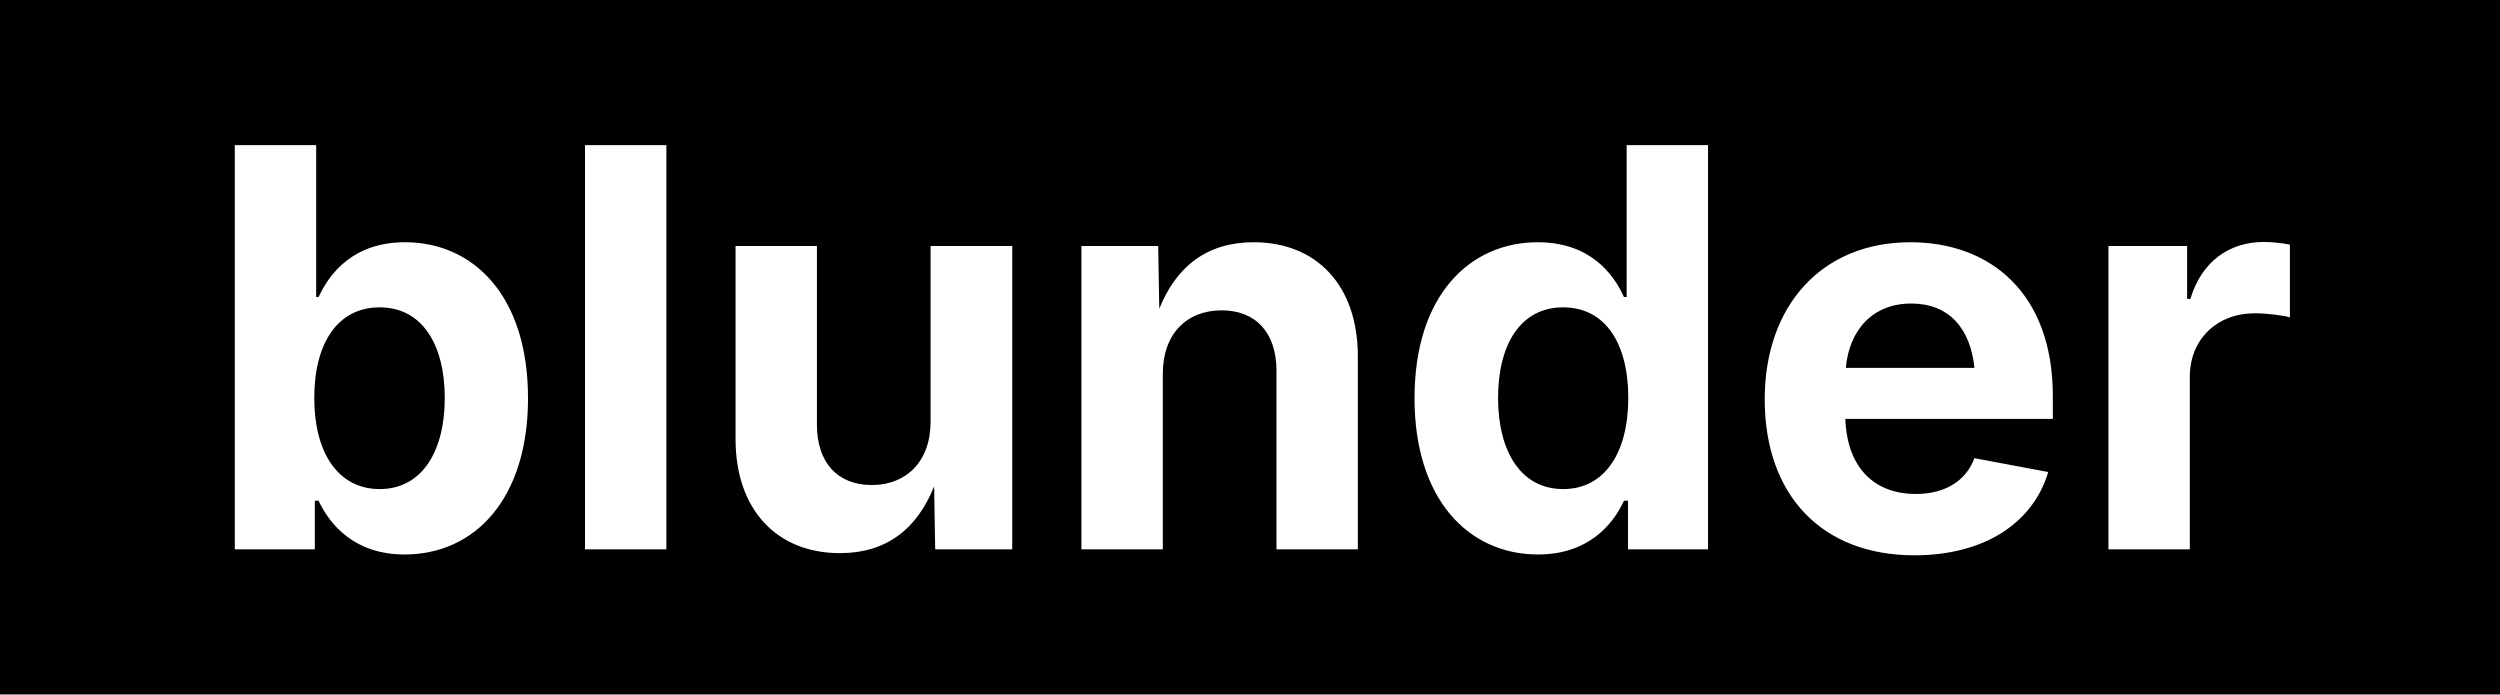
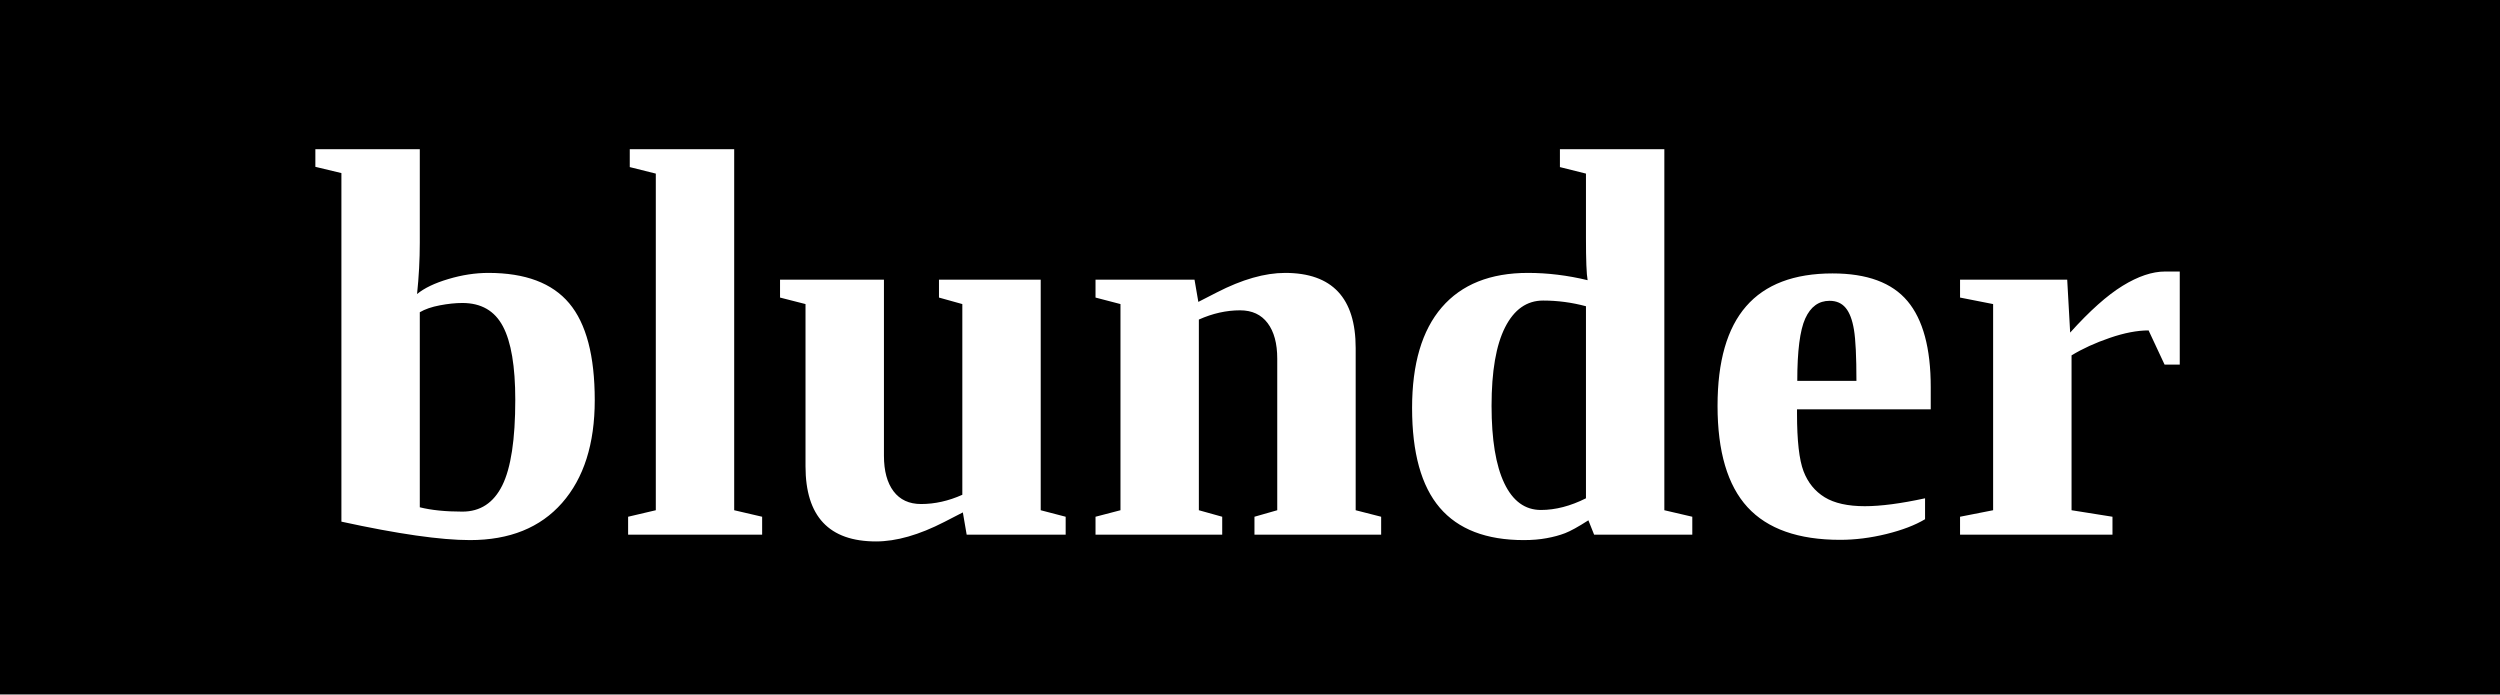
<svg xmlns="http://www.w3.org/2000/svg" viewBox="0 0 900 250" width="900" height="250">
  <rect width="900" height="250" fill="#000" />
-   <text x="450" y="125" fill="#fff" font-family="'vazir', system-ui, -apple-system, 'Segoe UI', Tahoma, sans-serif" font-weight="bold" font-size="200" text-anchor="middle" dominant-baseline="central">blunder</text>
+   <text x="450" y="125" fill="#fff" font-weight="bold" font-size="200" text-anchor="middle" dominant-baseline="central">blunder</text>
</svg>
